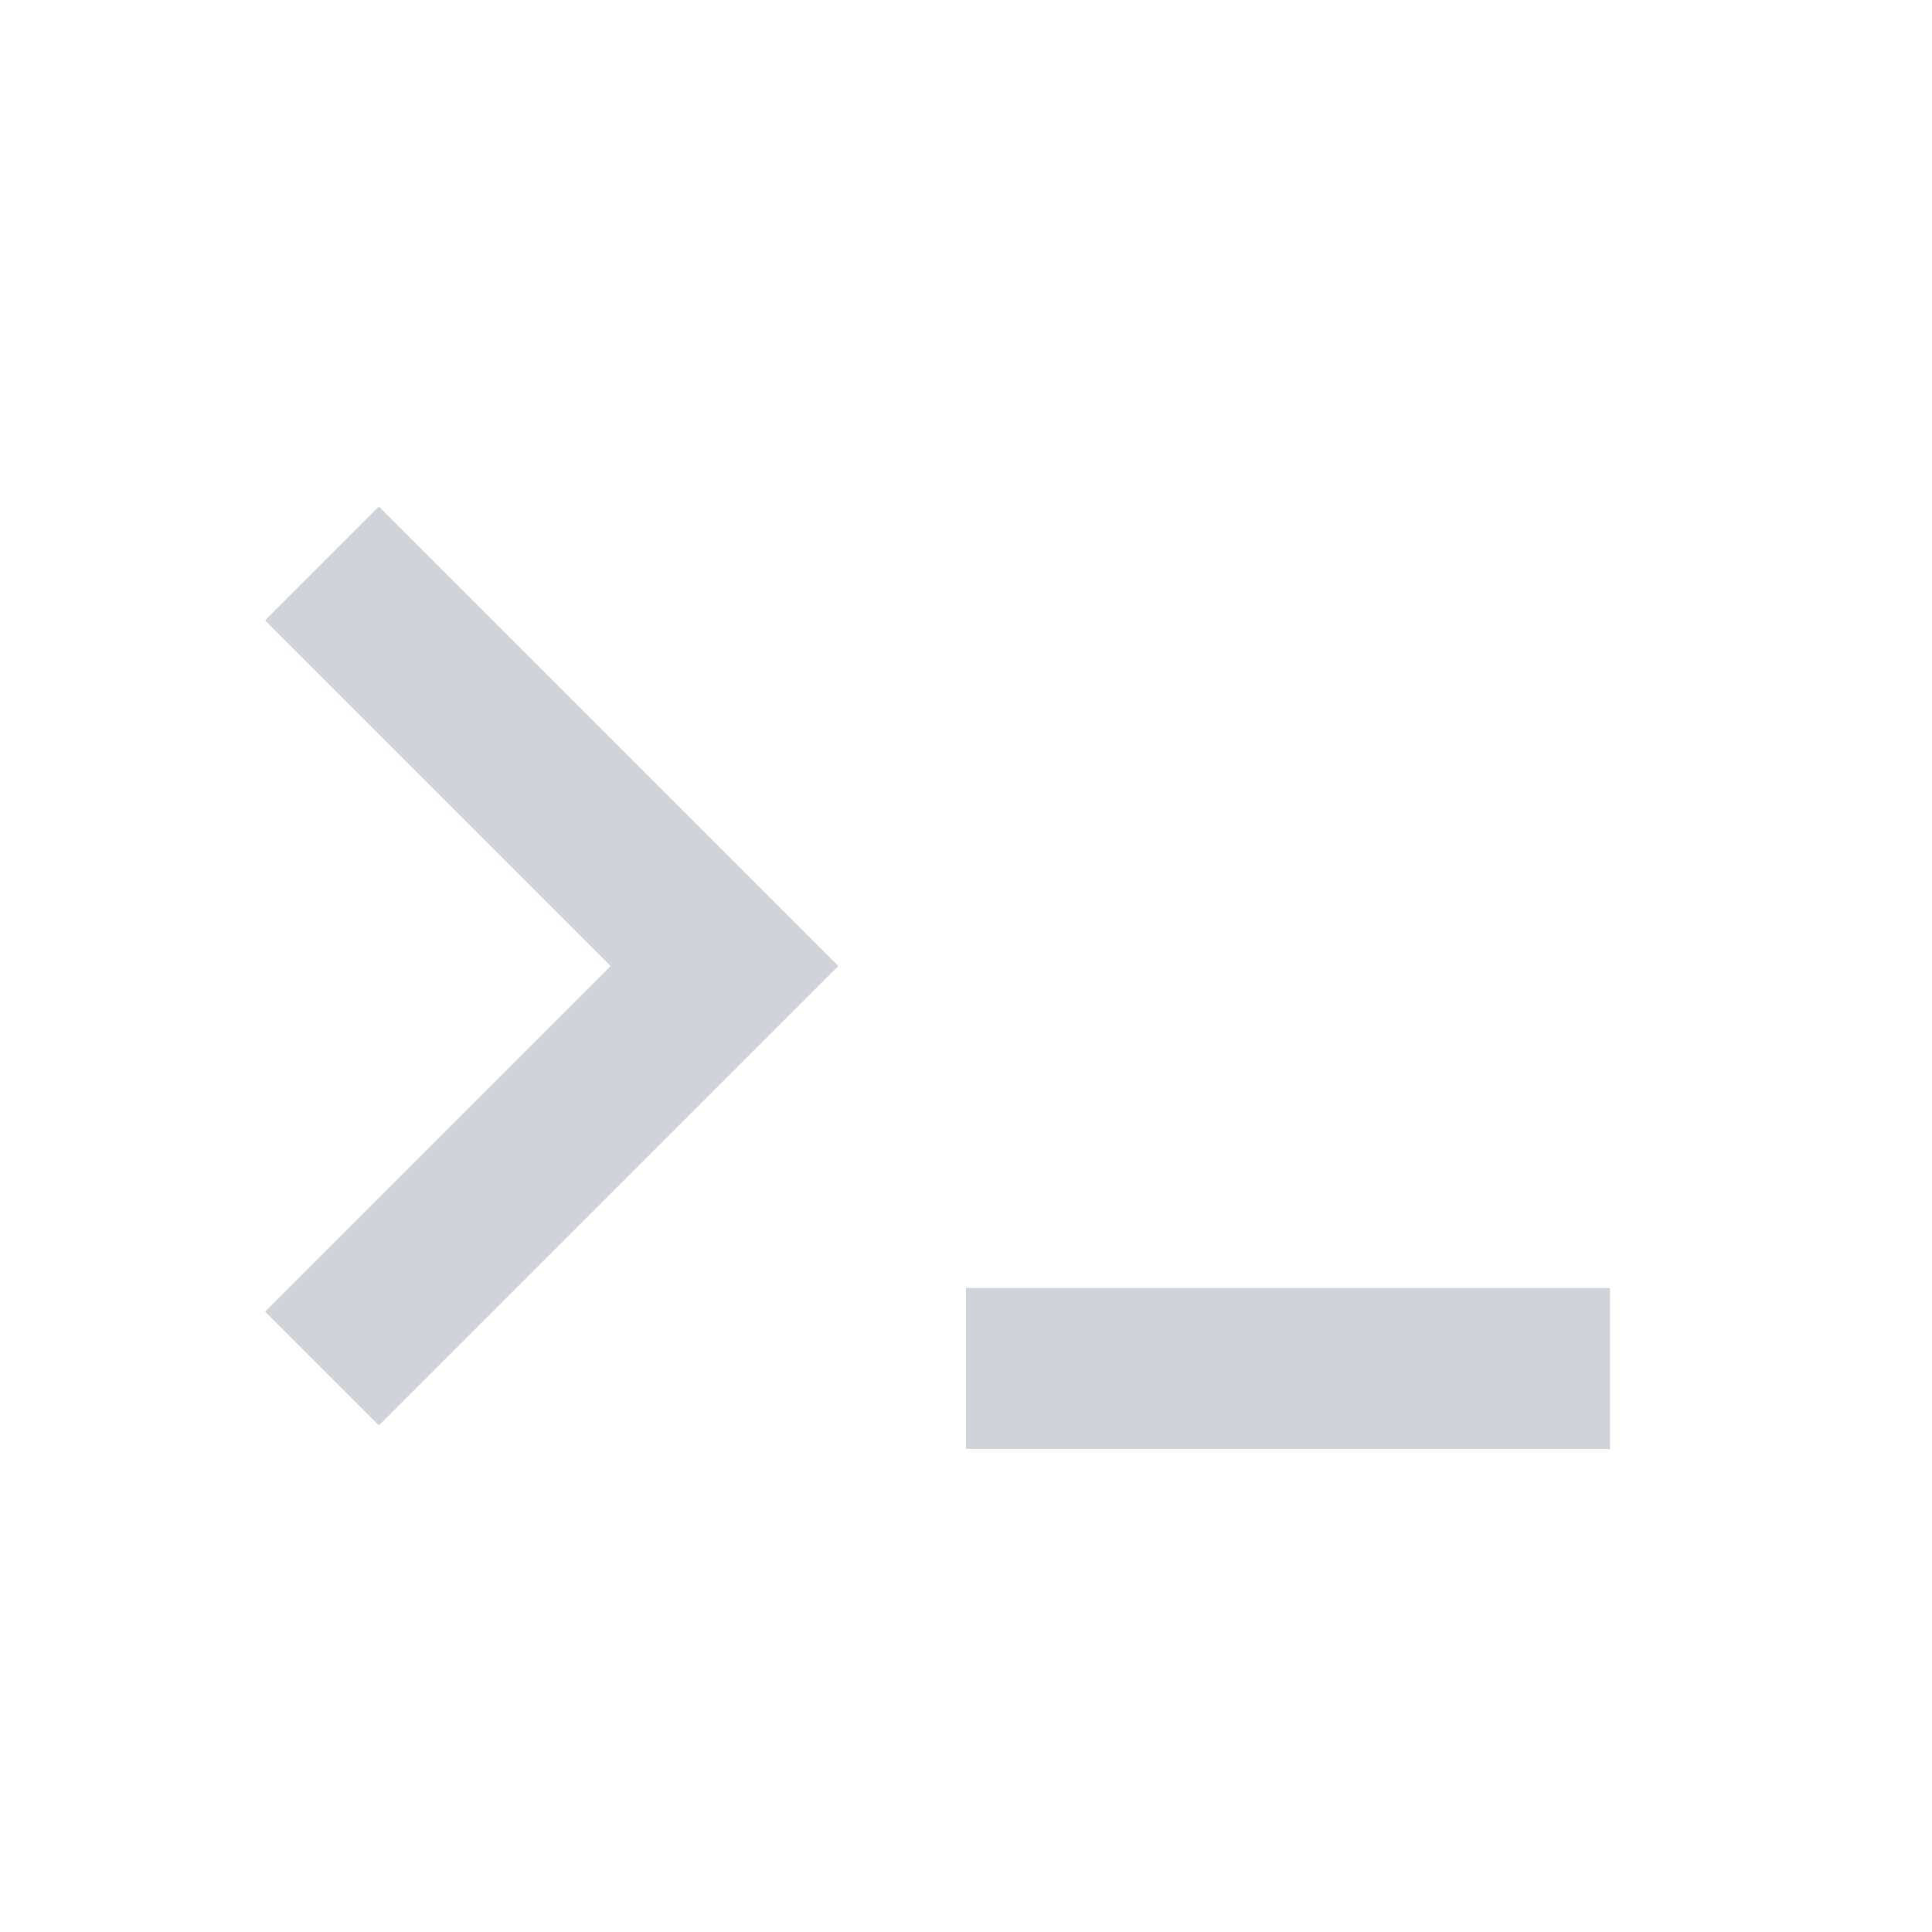
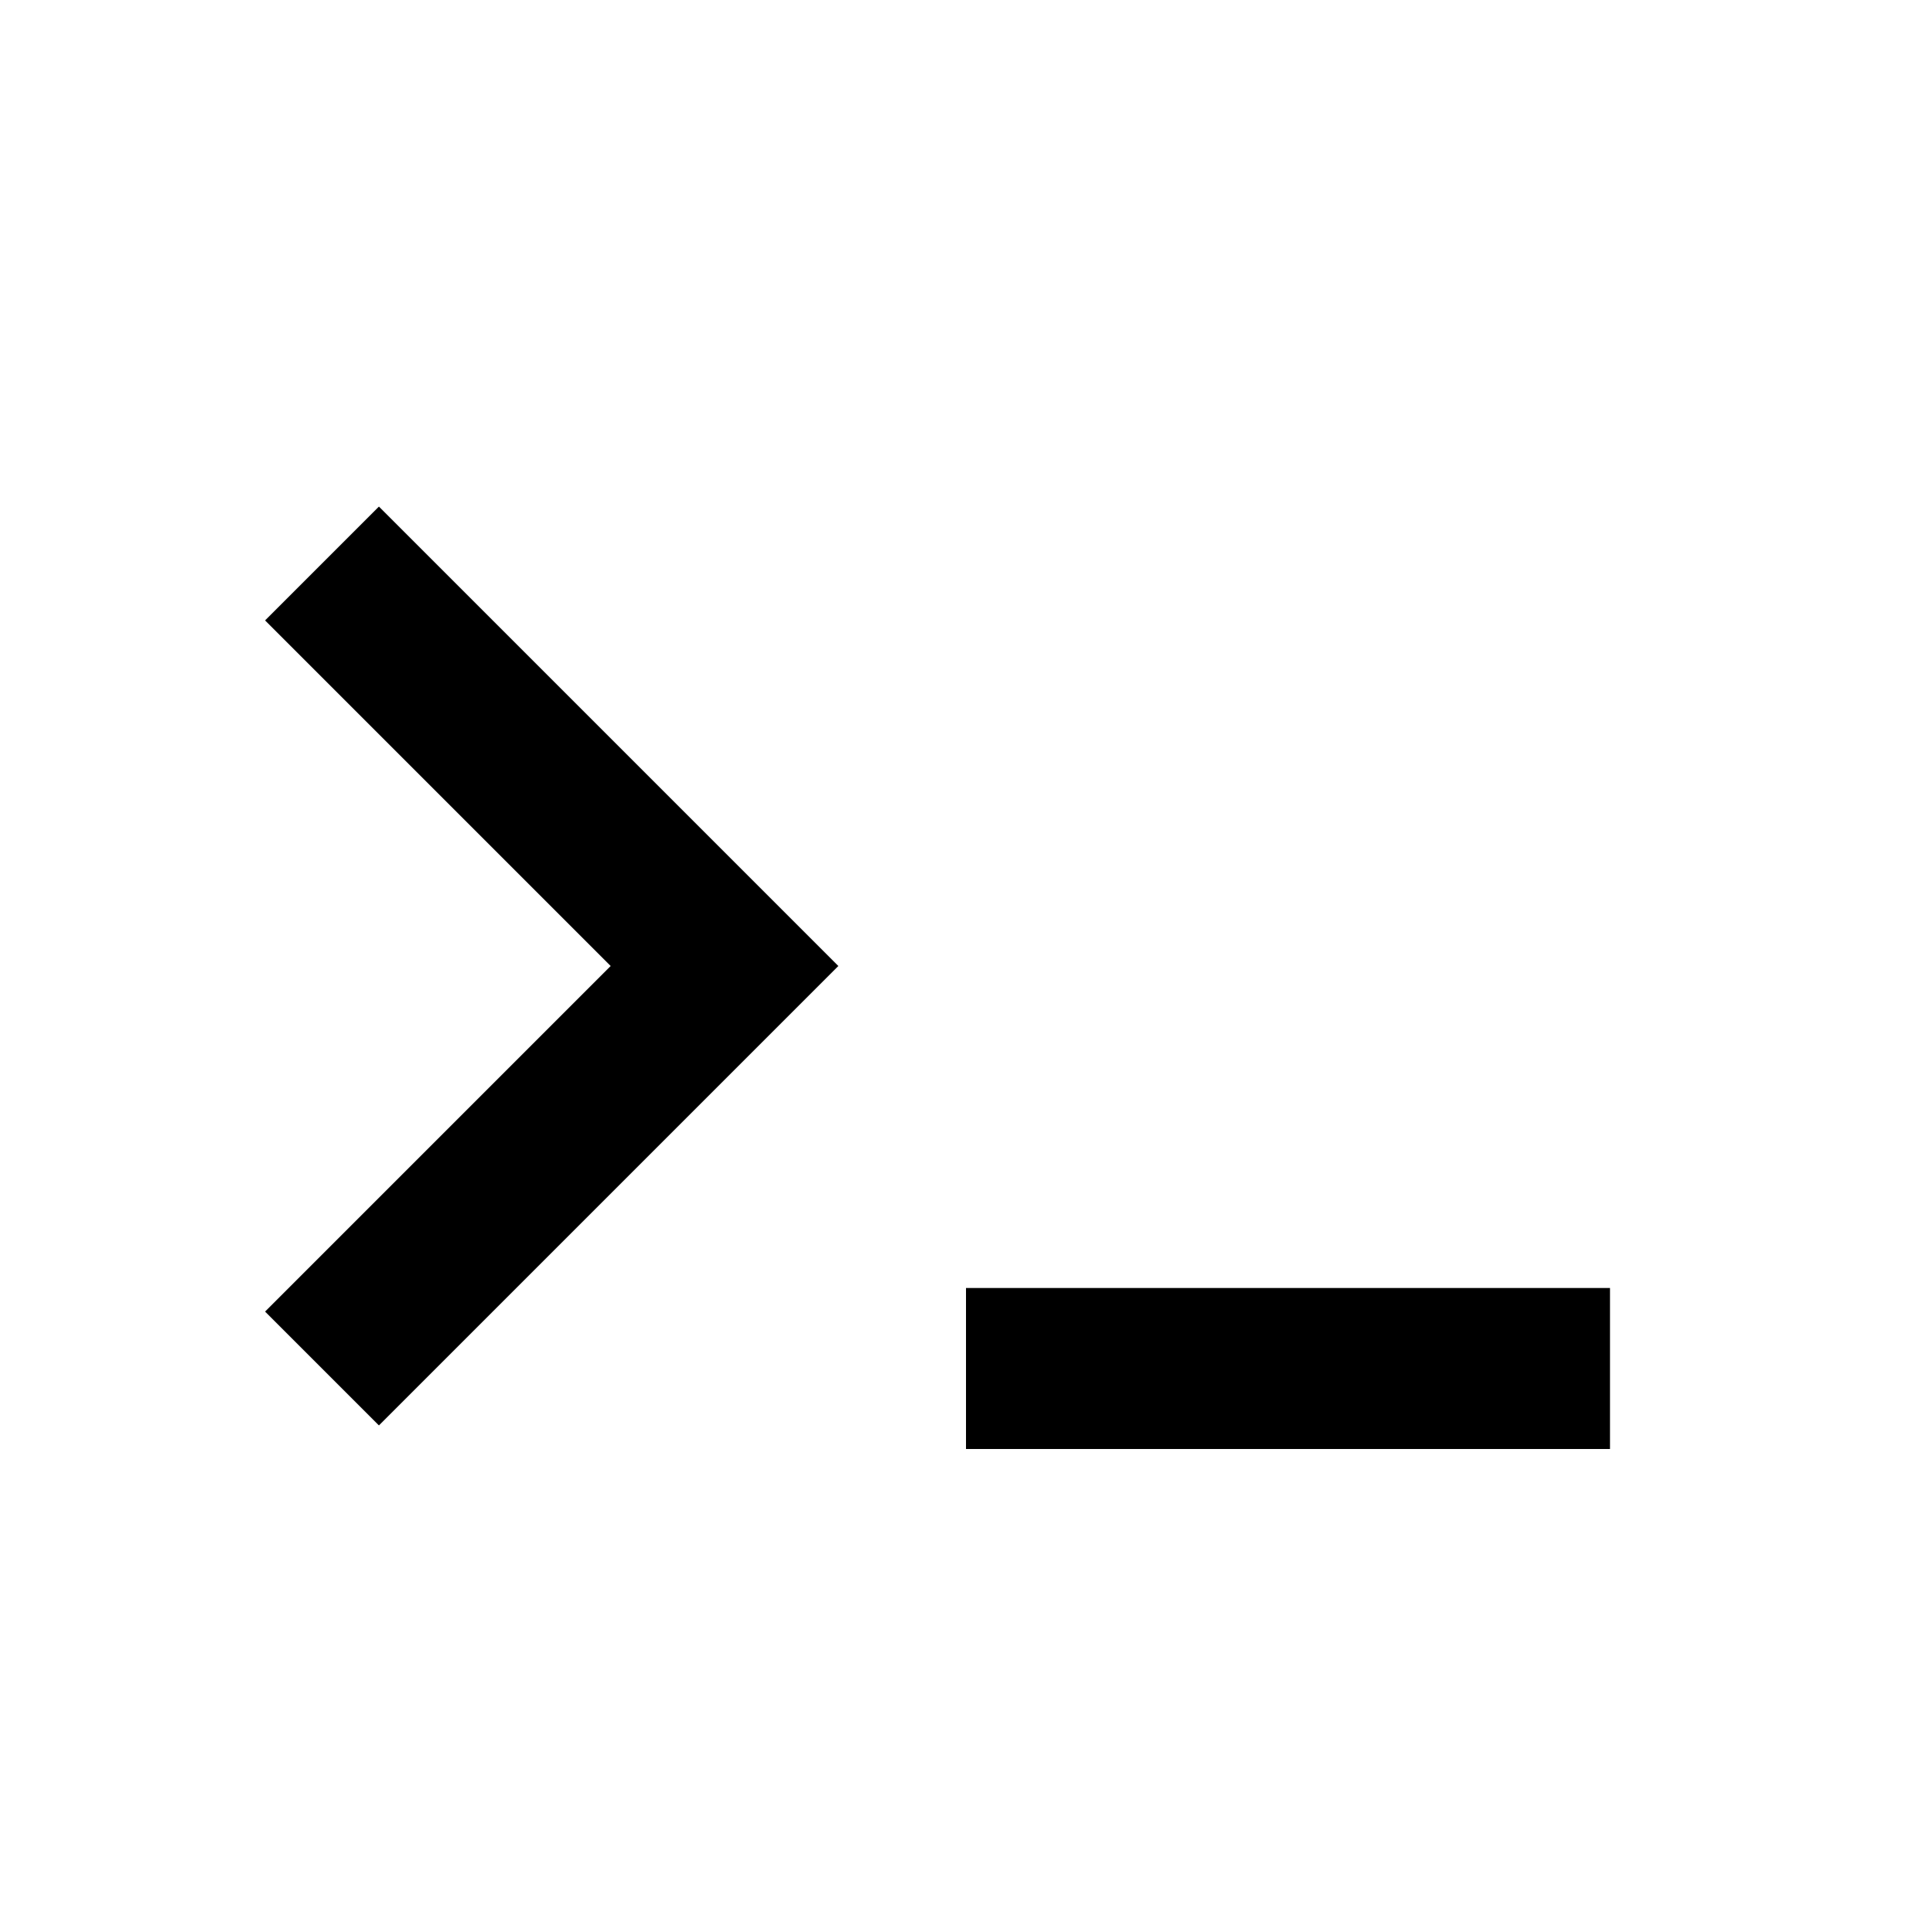
- <svg xmlns="http://www.w3.org/2000/svg" width="24" height="24" viewBox="0 0 24 24" fill="none" stroke="#D1D3DB" stroke-width="2" stroke-linecap="butt" stroke-linejoin="miter">
+ <svg xmlns="http://www.w3.org/2000/svg" width="24" height="24" viewBox="0 0 24 24" fill="none" stroke="currentColor" stroke-width="2" stroke-linecap="butt" stroke-linejoin="miter">
  <polyline points="4 7 9 12 4 17" />
  <line x1="12" y1="17" x2="20" y2="17" />
</svg>
